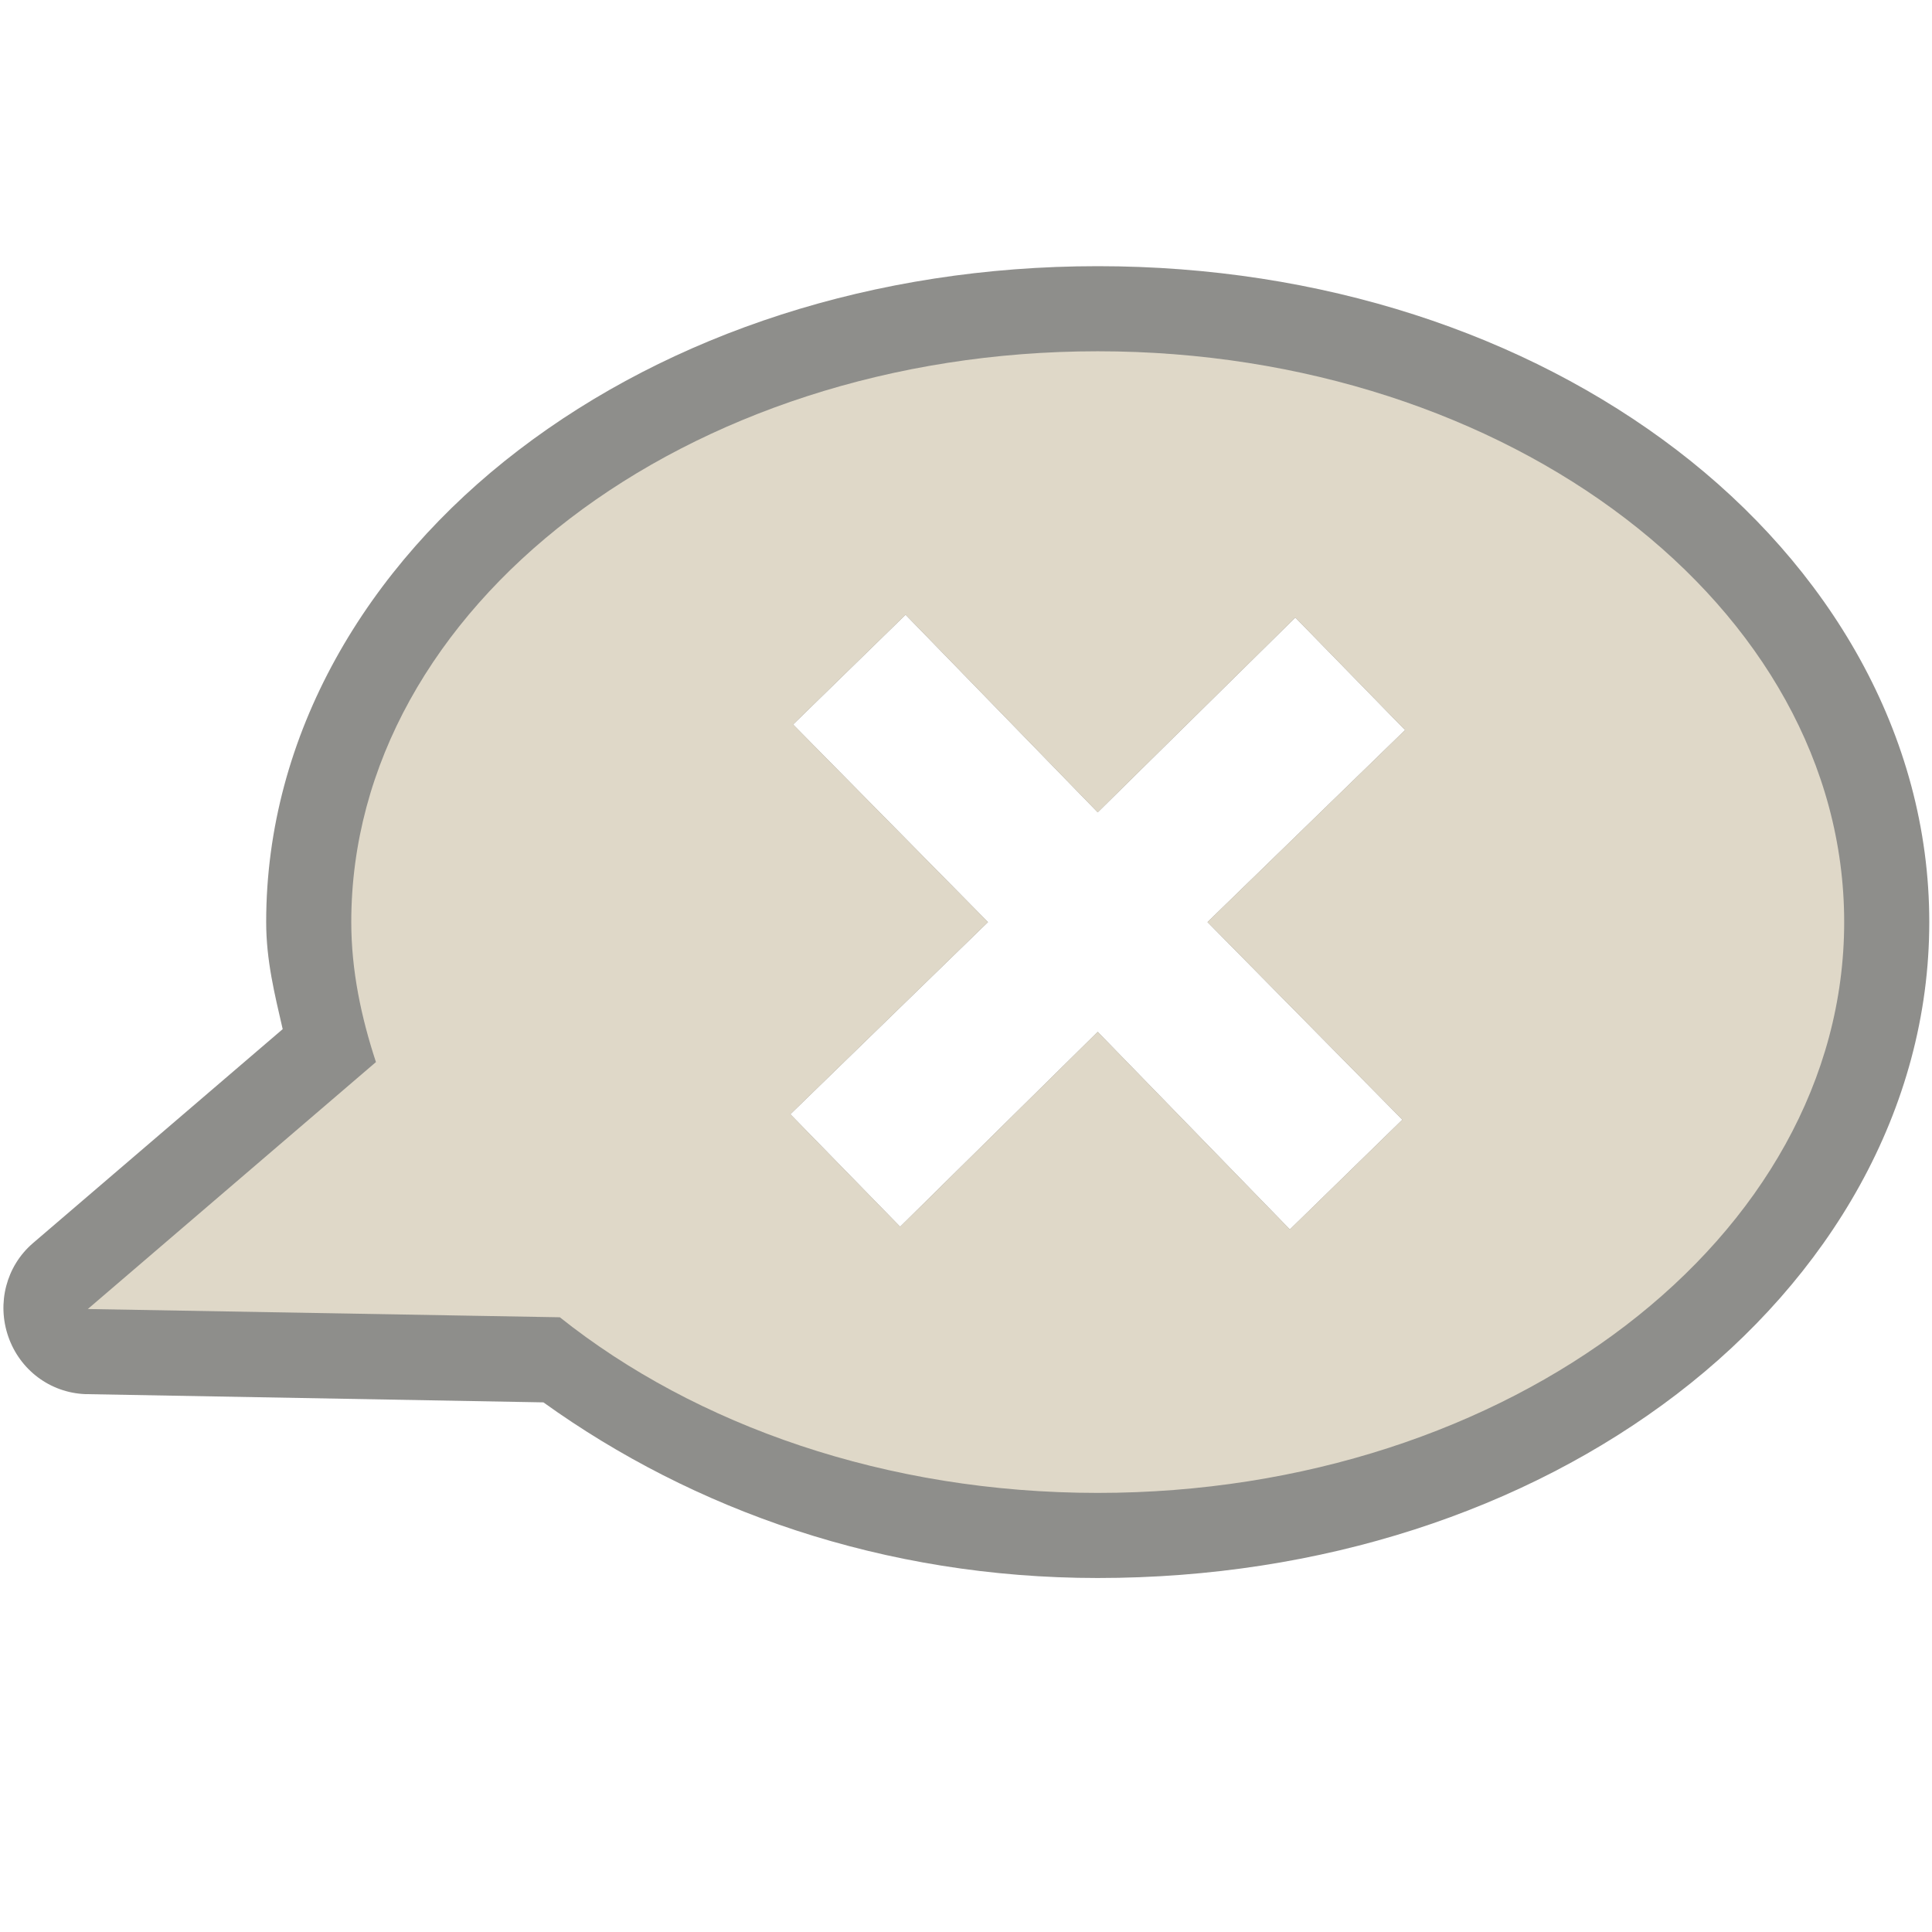
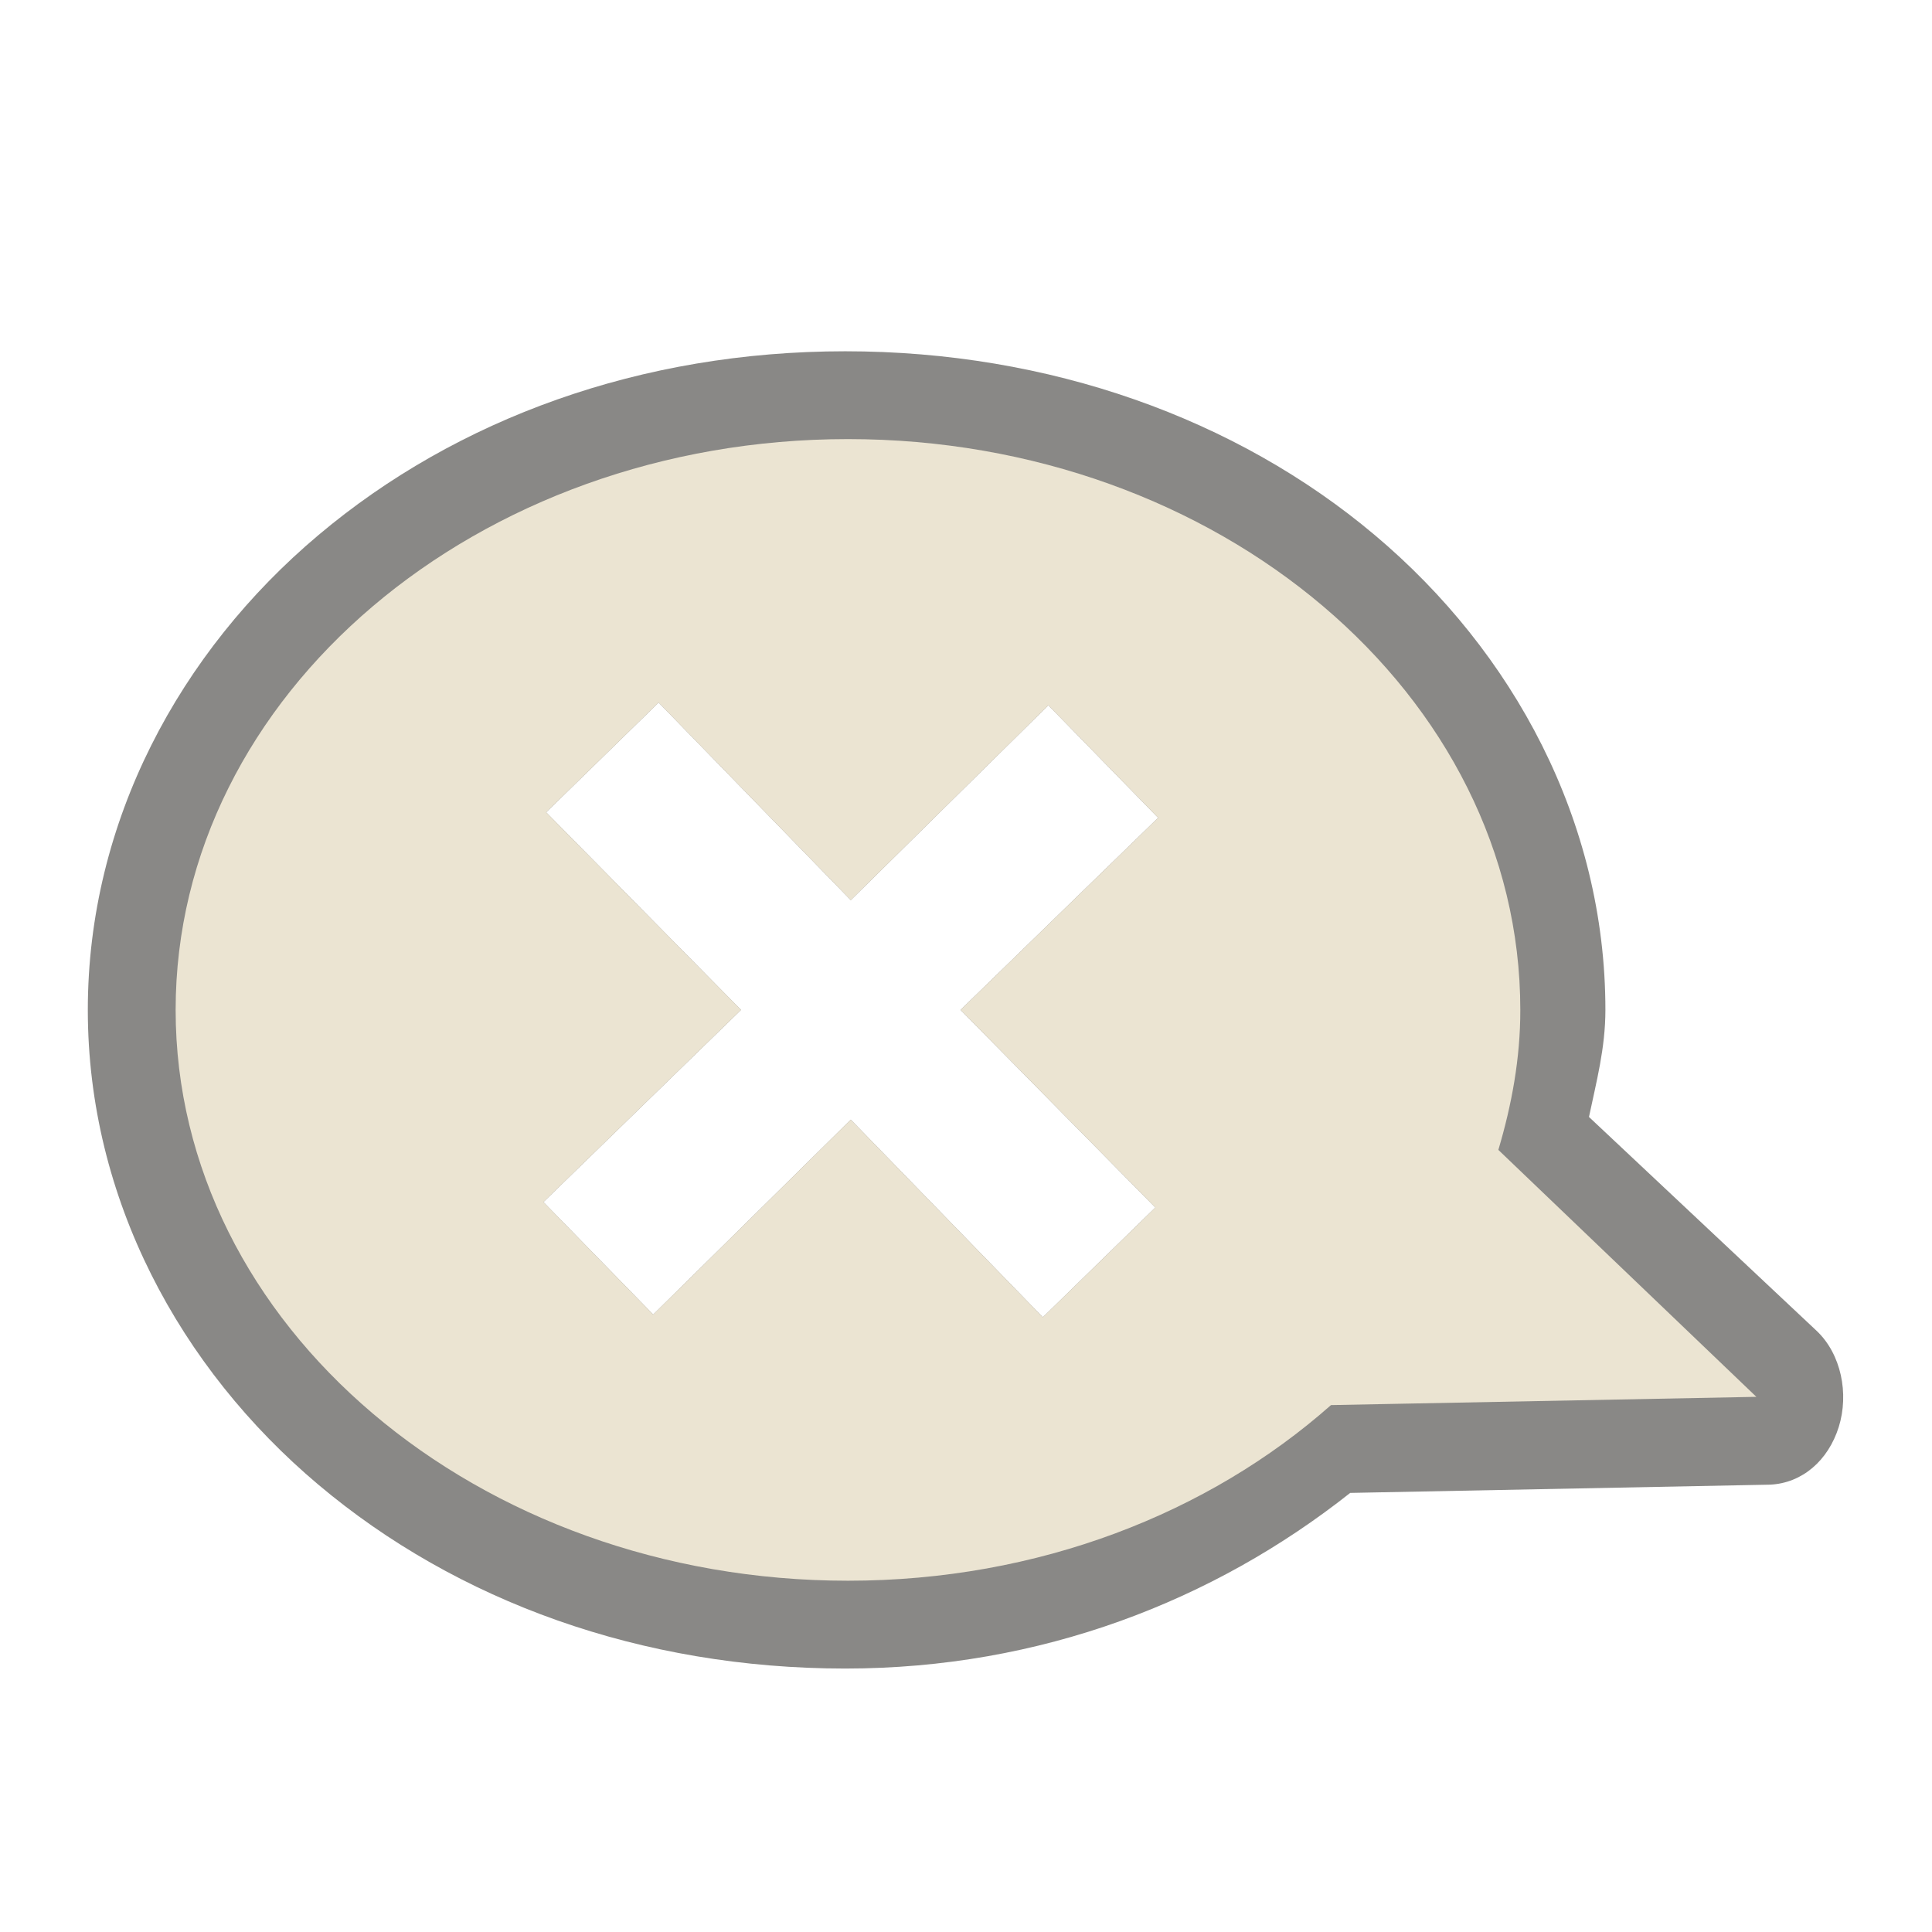
<svg xmlns="http://www.w3.org/2000/svg" version="1.0" width="22" height="22" id="svg2816" style="display:inline">
  <defs id="defs2818" />
-   <path d="M 12.5,3.031 C 9.952,3.031 7.635,3.803 5.906,5.125 C 4.177,6.447 3.031,8.36 3.031,10.5 C 3.031,10.937 3.128,11.323 3.219,11.719 L 0.375,14.156 C 0.07,14.418 -0.037,14.84 0.094,15.219 C 0.225,15.598 0.568,15.858 0.969,15.875 L 6.188,15.969 C 7.89,17.192 10.058,17.969 12.5,17.969 C 15.048,17.969 17.365,17.197 19.094,15.875 C 20.823,14.553 21.969,12.64 21.969,10.5 C 21.969,8.36 20.823,6.447 19.094,5.125 C 17.365,3.803 15.048,3.031 12.5,3.031 z M 10.312,7 L 12.5,9.25 L 14.75,7.032 L 16,8.313 L 13.75,10.5 L 15.969,12.75 L 14.688,14 L 12.5,11.75 L 10.25,13.969 L 9,12.688 L 11.25,10.5 L 9.031,8.25 L 10.312,7 z" id="path3189" style="opacity:0.6;fill:#43423e;fill-opacity:1;fill-rule:evenodd;stroke:none;stroke-width:1.7;stroke-linecap:round;stroke-linejoin:miter;marker:none;marker-start:none;marker-mid:none;marker-end:none;stroke-miterlimit:4;stroke-dasharray:none;stroke-dashoffset:0;stroke-opacity:1;visibility:visible;display:inline;overflow:visible;enable-background:accumulate" />
-   <path d="M 12.5,4 C 7.808,4 4,6.912 4,10.5 C 4,11.051 4.113,11.584 4.281,12.094 L 1,14.906 L 6.375,15 C 7.922,16.232 10.092,17 12.5,17 C 17.192,17 21,14.088 21,10.5 C 21,6.912 17.192,4 12.5,4 z M 10.312,7 L 12.5,9.25 L 14.75,7.032 L 16,8.313 L 13.75,10.5 L 15.969,12.75 L 14.688,14 L 12.5,11.75 L 10.25,13.969 L 9,12.688 L 11.25,10.5 L 9.031,8.25 L 10.312,7 z" id="path2396" style="opacity:1;fill:#dfd8c8;fill-opacity:1;fill-rule:evenodd;stroke:none;stroke-width:1.7;stroke-linecap:round;stroke-linejoin:miter;marker:none;marker-start:none;marker-mid:none;marker-end:none;stroke-miterlimit:4;stroke-dasharray:none;stroke-dashoffset:0;stroke-opacity:1;visibility:visible;display:inline;overflow:visible;enable-background:accumulate" />
+   <path d="M 9.625,4 C 7.302,4 5.201,4.766 3.625,6.094 C 2.049,7.421 1,9.351 1,11.5 C 1,13.649 2.049,15.579 3.625,16.906 C 5.201,18.234 7.302,19 9.625,19 C 11.851,19 13.823,18.228 15.375,17 L 20.156,16.906 C 20.522,16.889 20.818,16.631 20.938,16.25 C 21.057,15.869 20.965,15.419 20.688,15.156 L 18.094,12.719 C 18.177,12.322 18.281,11.938 18.281,11.5 C 18.281,9.351 17.233,7.421 15.656,6.094 C 14.08,4.766 11.948,4 9.625,4 z M 7.5,8 L 9.688,10.25 L 11.938,8.031 L 13.188,9.312 L 10.938,11.5 L 13.156,13.75 L 11.875,15 L 9.688,12.75 L 7.438,14.969 L 6.188,13.688 L 8.438,11.5 L 6.219,9.25 L 7.5,8 z" id="path3189" style="opacity:0.6;fill:#3a3935;fill-opacity:1;fill-rule:evenodd;stroke:none;stroke-width:1.7;stroke-linecap:round;stroke-linejoin:miter;marker:none;marker-start:none;marker-mid:none;marker-end:none;stroke-miterlimit:4;stroke-dasharray:none;stroke-dashoffset:0;stroke-opacity:1;visibility:visible;display:inline;overflow:visible;enable-background:accumulate" />
+   <path d="M 9.656,5 C 5.433,5 2,7.912 2,11.5 C 2,15.088 5.433,18 9.656,18 C 11.824,18 13.764,17.232 15.156,16 L 20,15.906 L 17.062,13.094 C 17.214,12.583 17.313,12.05 17.312,11.5 C 17.312,7.912 13.879,5 9.656,5 z M 7.5,8 L 9.688,10.25 L 11.938,8.031 L 13.188,9.312 L 10.938,11.5 L 13.156,13.75 L 11.875,15 L 9.688,12.75 L 7.438,14.969 L 6.188,13.688 L 8.438,11.5 L 6.219,9.25 L 7.5,8 z" id="path2396" style="fill:#ebe4d2;fill-opacity:1;fill-rule:evenodd;stroke:none;stroke-width:1;stroke-linecap:butt;stroke-linejoin:miter;marker:none;marker-start:none;marker-mid:none;marker-end:none;stroke-miterlimit:4;stroke-dasharray:none;stroke-dashoffset:0;stroke-opacity:1;visibility:visible;display:inline;overflow:visible;enable-background:accumulate" />
</svg>
